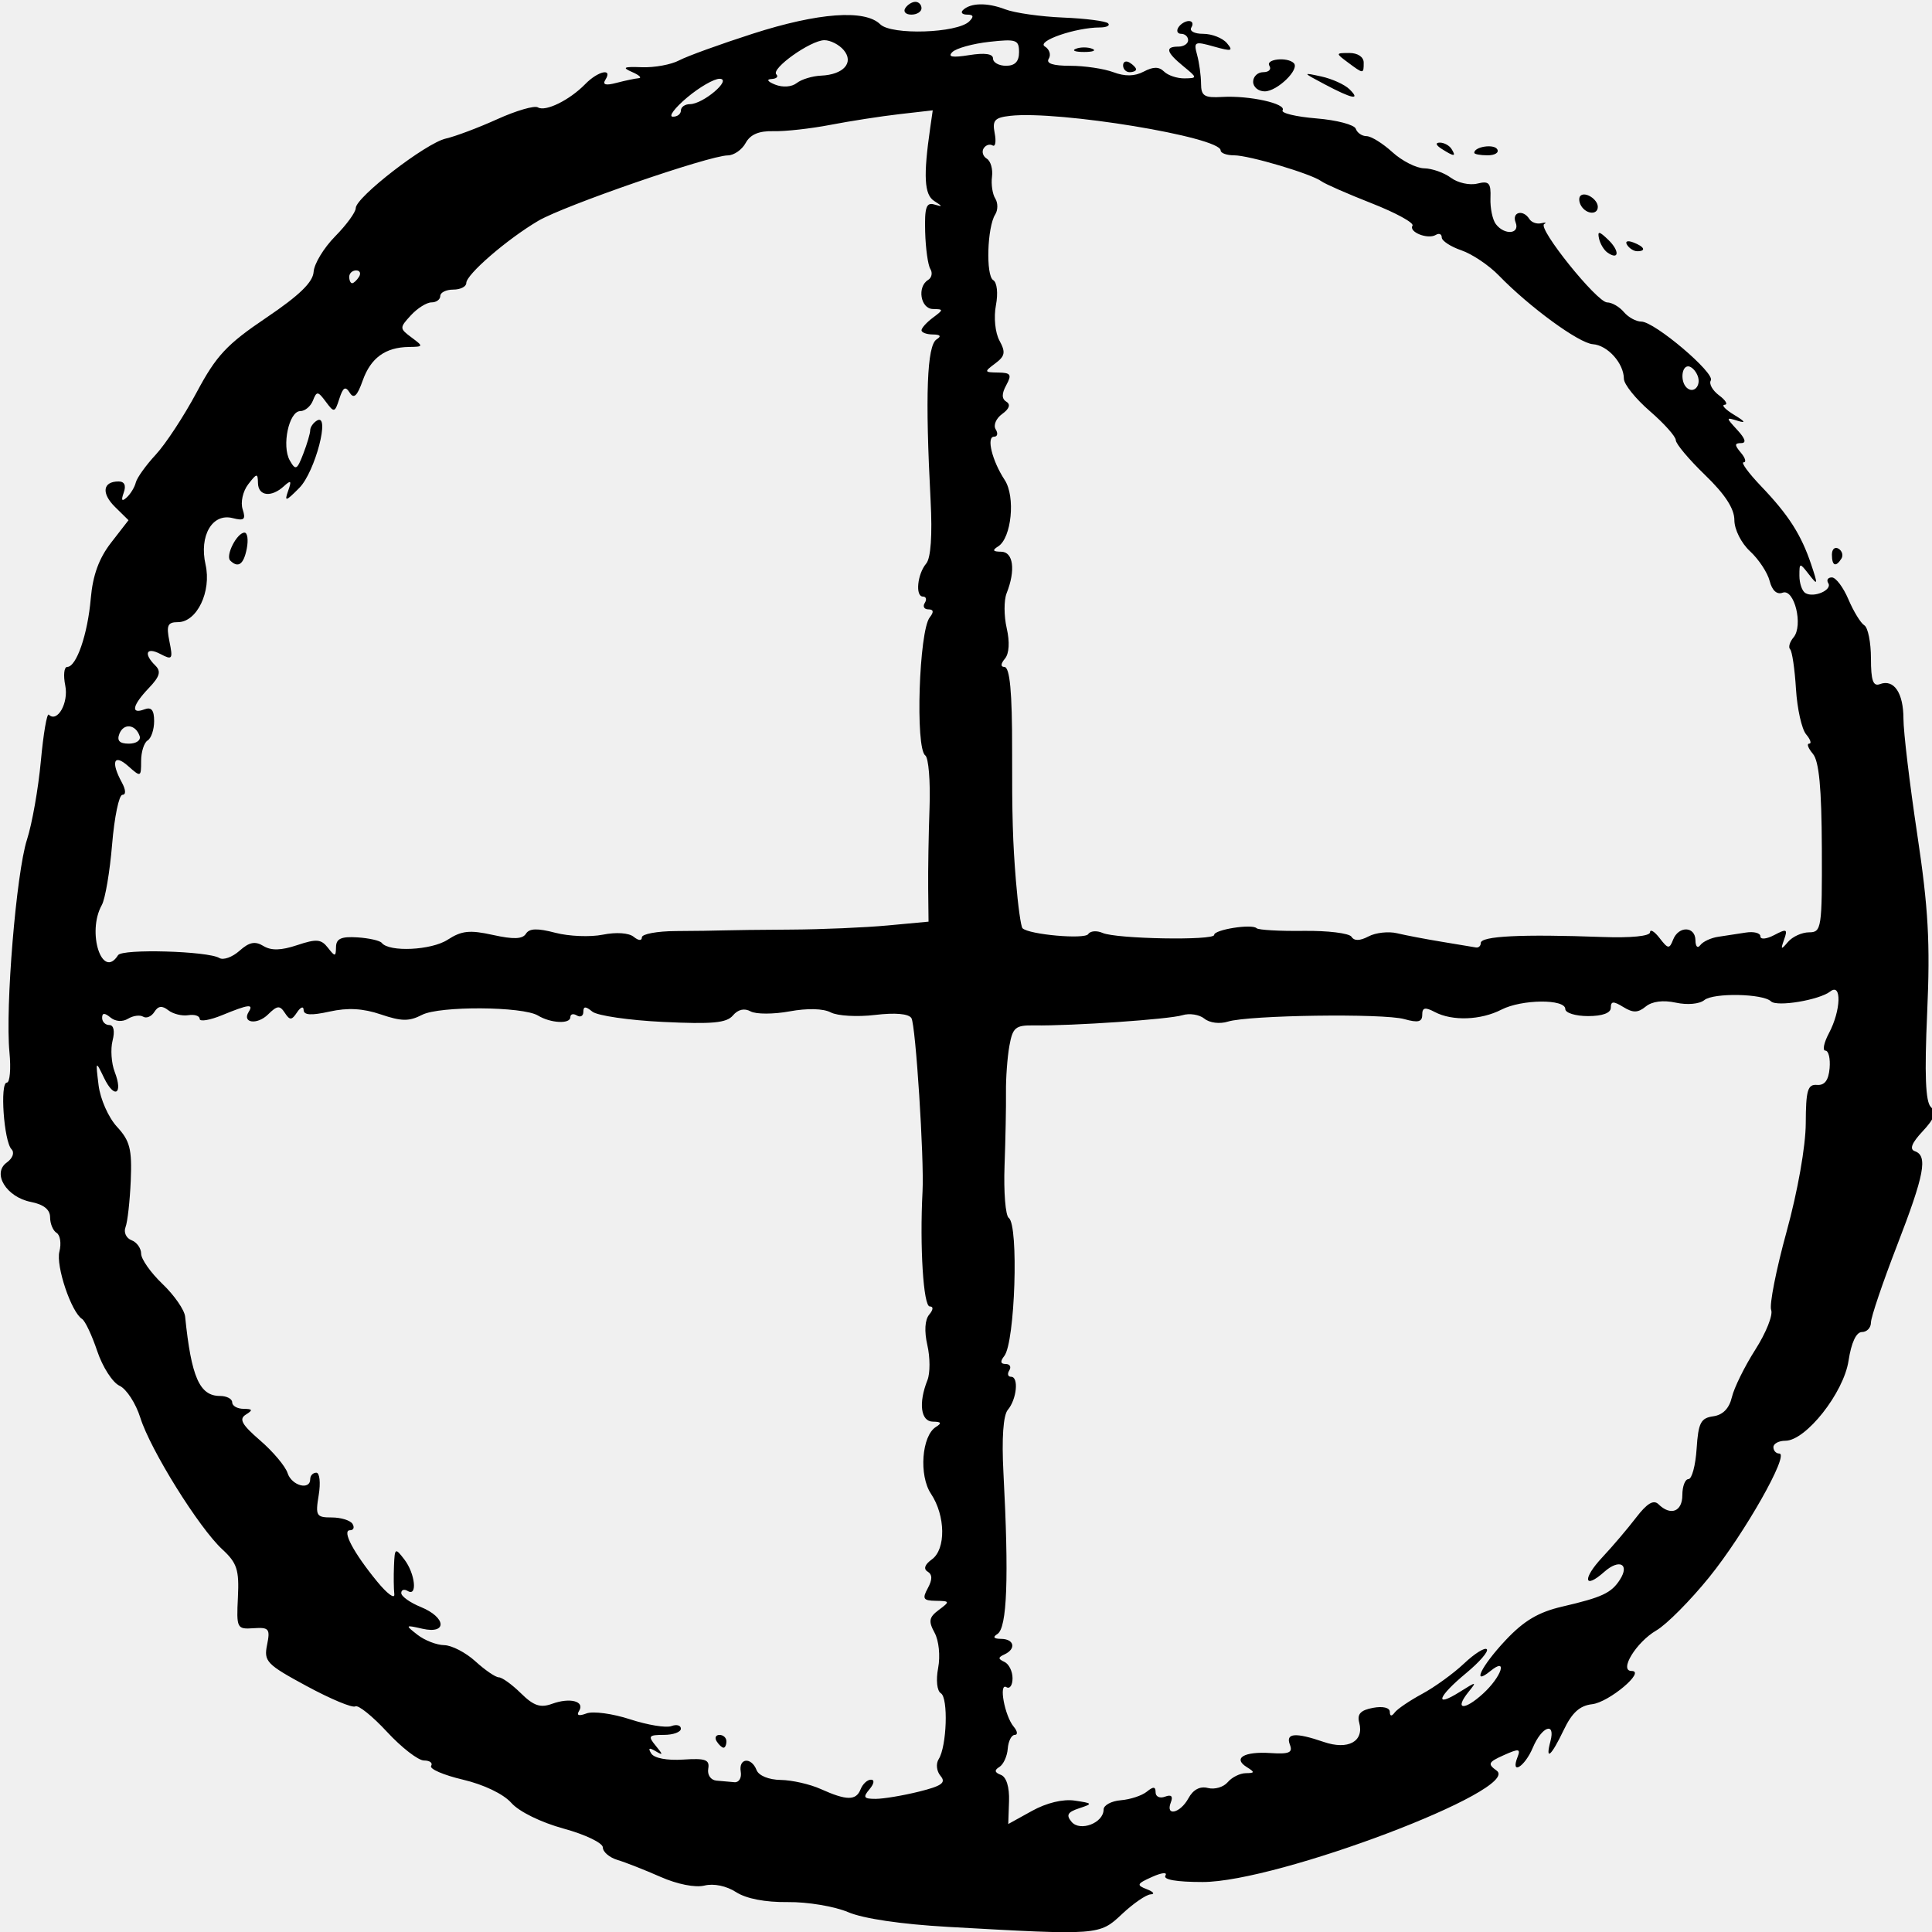
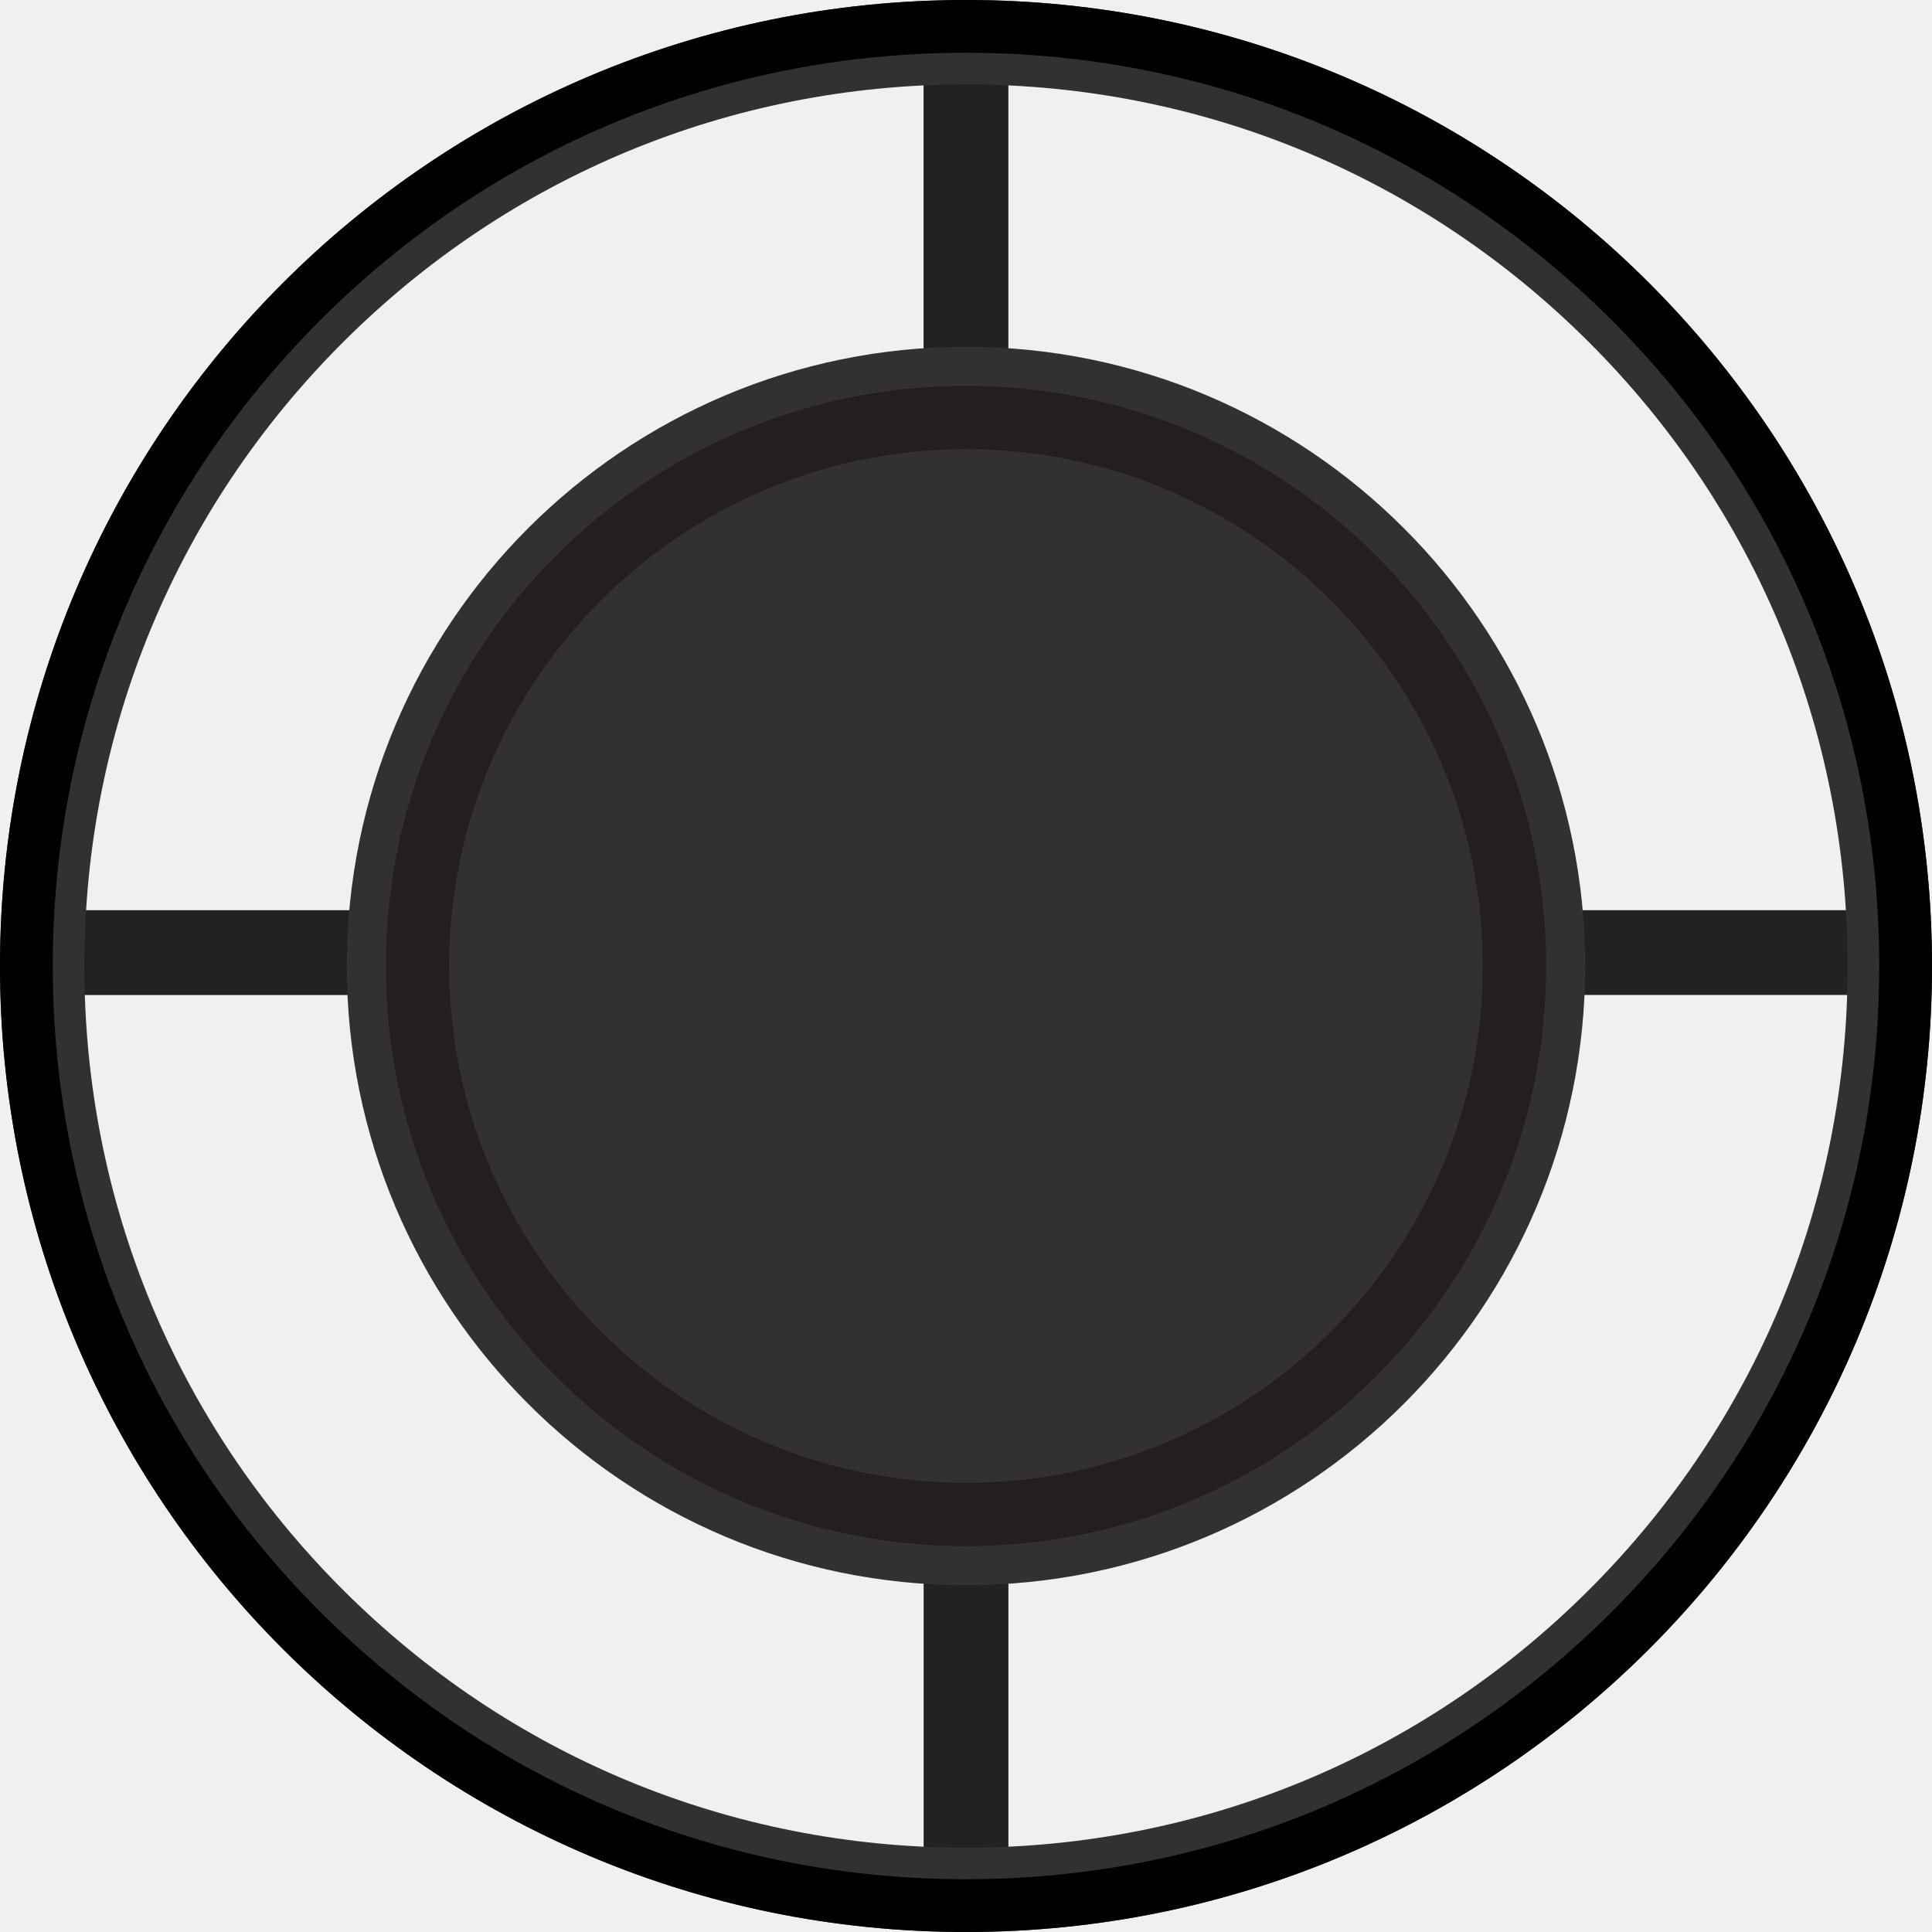
- <svg xmlns="http://www.w3.org/2000/svg" version="1.1" id="Layer_1" x="0px" y="0px" width="492.531px" height="492.531px" viewBox="0 0 492.531 492.531" enable-background="new 0 0 492.531 492.531" xml:space="preserve">
-   <defs id="defs2248" />
-   <path style="fill:#000000;stroke-width:1.644" d="m 241.551,491.217 c -11.774,-0.662 -21.462,-2.094 -25.333,-3.745 -3.457,-1.474 -10.348,-2.626 -15.364,-2.567 -5.762,0.068 -10.601,-0.863 -13.204,-2.54 -2.468,-1.59 -5.688,-2.257 -8.065,-1.671 -2.34,0.578 -6.915,-0.329 -11.198,-2.218 -3.983,-1.757 -8.92,-3.699 -10.972,-4.314 -2.052,-0.616 -3.73,-2.05 -3.73,-3.188 0,-1.139 -4.477,-3.293 -9.969,-4.794 -5.79,-1.583 -11.386,-4.328 -13.349,-6.549 -2.018,-2.282 -6.997,-4.676 -12.354,-5.94 -4.936,-1.164 -8.583,-2.74 -8.104,-3.501 0.478,-0.761 -0.337,-1.383 -1.812,-1.383 -1.475,0 -5.721,-3.284 -9.436,-7.299 -3.715,-4.014 -7.352,-6.936 -8.082,-6.492 -0.73,0.444 -6.298,-1.88 -12.373,-5.164 -10.244,-5.537 -10.979,-6.301 -10.121,-10.517 0.835,-4.105 0.5,-4.517 -3.455,-4.248 -4.241,0.289 -4.367,0.039 -3.978,-7.882 0.344,-7.014 -0.224,-8.757 -3.983,-12.227 -5.956,-5.497 -18.322,-25.353 -20.897,-33.551 -1.154,-3.674 -3.54,-7.342 -5.303,-8.152 -1.763,-0.81 -4.314,-4.773 -5.67,-8.808 -1.355,-4.035 -3.095,-7.729 -3.866,-8.209 -2.753,-1.714 -6.728,-13.516 -5.789,-17.193 0.526,-2.059 0.207,-4.199 -0.708,-4.756 -0.915,-0.556 -1.664,-2.344 -1.664,-3.972 0,-1.973 -1.629,-3.281 -4.883,-3.921 -6.271,-1.233 -9.988,-7.301 -6.16,-10.053 1.52,-1.093 2.029,-2.53 1.2,-3.39 -1.937,-2.008 -2.988,-16.98 -1.191,-16.98 0.782,0 1.085,-3.485 0.673,-7.744 -1.101,-11.376 1.732,-45.728 4.469,-54.209 1.303,-4.035 2.893,-13.042 3.534,-20.015 0.641,-6.973 1.552,-12.298 2.024,-11.834 2.181,2.145 5.099,-3.008 4.201,-7.422 -0.531,-2.612 -0.309,-4.749 0.495,-4.749 2.357,0 5.216,-8.308 6.008,-17.457 0.512,-5.913 2.084,-10.229 5.178,-14.218 l 4.442,-5.728 -3.424,-3.367 c -3.559,-3.5 -3.149,-6.509 0.887,-6.509 1.509,0 1.975,1.01 1.316,2.853 -0.711,1.987 -0.48,2.358 0.763,1.223 0.981,-0.897 2.023,-2.613 2.316,-3.813 0.293,-1.201 2.586,-4.398 5.096,-7.106 2.51,-2.707 7.205,-9.866 10.433,-15.908 4.988,-9.336 7.65,-12.187 17.715,-18.98 8.457,-5.708 11.914,-9.058 12.089,-11.715 0.134,-2.047 2.605,-6.117 5.491,-9.044 2.886,-2.928 5.247,-6.165 5.247,-7.194 0,-2.779 17.879,-16.587 22.959,-17.731 2.417,-0.544 8.332,-2.772 13.144,-4.95 4.812,-2.178 9.459,-3.529 10.327,-3.001 1.938,1.178 8.079,-1.841 12.073,-5.934 3.245,-3.326 7.064,-4.179 5.162,-1.152 -0.832,1.323 0.006,1.573 2.803,0.837 2.194,-0.577 4.735,-1.111 5.647,-1.187 0.912,-0.075 0.166,-0.786 -1.658,-1.579 -2.662,-1.158 -2.171,-1.399 2.487,-1.223 3.191,0.12 7.46,-0.661 9.487,-1.737 2.027,-1.076 10.487,-4.142 18.8,-6.814 16.68,-5.36 28.572,-6.236 32.481,-2.391 2.859,2.812 19.63,2.268 22.685,-0.736 1.24,-1.22 1.091,-1.73 -0.507,-1.73 -1.246,0 -1.747,-0.51 -1.112,-1.134 1.93,-1.898 6.2,-1.985 10.79,-0.22 2.397,0.922 9.041,1.867 14.764,2.102 5.723,0.235 10.883,0.896 11.467,1.47 0.584,0.574 -0.369,1.047 -2.116,1.052 -6.2,0.018 -16.239,3.493 -14.008,4.849 1.175,0.714 1.625,2.115 0.998,3.112 -0.763,1.214 1.046,1.813 5.482,1.813 3.642,0 8.584,0.734 10.982,1.631 2.997,1.121 5.42,1.073 7.746,-0.151 2.448,-1.288 3.887,-1.288 5.197,-2.29e-4 0.996,0.98 3.341,1.757 5.21,1.727 3.313,-0.053 3.304,-0.132 -0.332,-3.114 -4.352,-3.57 -4.705,-4.983 -1.243,-4.983 1.368,0 2.487,-0.734 2.487,-1.63 0,-0.897 -0.79,-1.63 -1.756,-1.63 -0.966,0 -1.295,-0.734 -0.731,-1.63 0.564,-0.897 1.771,-1.63 2.682,-1.63 0.912,0 1.197,0.734 0.633,1.63 -0.576,0.917 0.744,1.63 3.015,1.63 2.222,0 4.94,1.067 6.041,2.371 1.716,2.034 1.248,2.159 -3.289,0.879 -4.945,-1.395 -5.226,-1.257 -4.308,2.112 0.54,1.982 0.993,5.278 1.005,7.324 0.018,3.17 0.819,3.673 5.411,3.405 6.887,-0.402 16.44,1.714 15.377,3.406 -0.449,0.714 3.424,1.644 8.606,2.066 5.182,0.423 9.708,1.613 10.057,2.645 0.35,1.032 1.584,1.877 2.743,1.877 1.159,0 4.119,1.834 6.579,4.076 2.46,2.242 6.112,4.099 8.117,4.128 2.005,0.029 5.071,1.113 6.814,2.41 1.743,1.297 4.762,1.965 6.71,1.485 3.011,-0.743 3.515,-0.189 3.369,3.703 -0.095,2.517 0.521,5.494 1.368,6.615 2.189,2.898 6.212,2.573 5.049,-0.408 -1.041,-2.667 1.912,-3.414 3.5,-0.886 0.539,0.858 1.888,1.345 2.999,1.082 1.111,-0.262 1.463,-0.17 0.783,0.205 -1.797,0.991 13.458,19.979 16.05,19.979 1.203,0 3.116,1.1 4.251,2.445 1.135,1.345 3.144,2.445 4.465,2.445 3.353,0 18.874,13.149 17.709,15.003 -0.525,0.835 0.426,2.546 2.113,3.803 1.687,1.257 2.321,2.335 1.409,2.395 -0.912,0.06 0.207,1.235 2.487,2.61 2.712,1.636 3.031,2.155 0.922,1.502 -3.142,-0.973 -3.146,-0.915 -0.157,2.333 2.04,2.217 2.357,3.331 0.947,3.331 -1.694,0 -1.705,0.489 -0.054,2.446 1.135,1.345 1.448,2.446 0.695,2.446 -0.753,0 1.261,2.751 4.475,6.114 7.013,7.338 10.219,12.352 12.769,19.972 1.733,5.18 1.682,5.414 -0.554,2.541 -2.416,-3.103 -2.464,-3.097 -2.464,0.311 0,1.912 0.679,3.889 1.508,4.393 2.142,1.302 6.946,-0.773 5.845,-2.525 -0.504,-0.803 -0.089,-1.459 0.923,-1.459 1.012,0 2.91,2.518 4.217,5.595 1.307,3.077 3.134,6.055 4.06,6.618 0.926,0.563 1.683,4.359 1.683,8.438 0,5.63 0.55,7.207 2.285,6.552 3.575,-1.349 6.004,2.235 6.004,8.86 0,3.336 1.581,16.578 3.514,29.427 2.835,18.851 3.324,27.638 2.531,45.497 -0.701,15.775 -0.43,22.678 0.94,24.026 1.459,1.435 0.949,2.934 -2.116,6.213 -2.765,2.957 -3.386,4.551 -1.967,5.048 3.36,1.179 2.457,5.951 -4.559,24.095 -3.647,9.432 -6.631,18.243 -6.631,19.579 0,1.337 -1.034,2.43 -2.298,2.43 -1.452,0 -2.709,2.692 -3.413,7.311 -1.251,8.207 -10.883,20.405 -16.112,20.405 -1.674,0 -3.044,0.734 -3.044,1.63 0,0.897 0.674,1.63 1.497,1.63 2.692,0 -8.878,20.424 -17.851,31.514 -4.824,5.962 -10.887,12.069 -13.474,13.572 -5.149,2.991 -9.641,10.345 -6.319,10.345 3.71,0 -5.766,7.981 -10.058,8.47 -3.172,0.362 -5.143,2.154 -7.269,6.61 -3.186,6.676 -4.737,7.989 -3.372,2.853 1.358,-5.107 -2.199,-3.817 -4.493,1.63 -2.053,4.874 -5.748,7.144 -3.894,2.392 0.841,-2.156 0.358,-2.223 -3.511,-0.489 -3.961,1.775 -4.173,2.236 -1.81,3.935 6.597,4.744 -55.825,28.399 -74.939,28.399 -6.655,0 -10.157,-0.605 -9.505,-1.643 0.576,-0.916 -0.918,-0.769 -3.375,0.332 -3.935,1.763 -4.08,2.101 -1.349,3.158 1.682,0.651 2.119,1.235 0.971,1.298 -1.148,0.063 -4.429,2.316 -7.292,5.006 -5.808,5.458 -5.797,5.458 -44.5,3.282 z m 39.788,-29.884 c 0,-1.118 1.976,-2.193 4.391,-2.39 2.415,-0.197 5.399,-1.18 6.631,-2.186 1.675,-1.367 2.24,-1.322 2.24,0.176 0,1.102 1.081,1.596 2.402,1.098 1.606,-0.606 2.097,-0.123 1.48,1.456 -1.435,3.677 2.406,2.777 4.49,-1.052 1.206,-2.216 2.951,-3.133 4.971,-2.614 1.712,0.44 3.978,-0.224 5.035,-1.477 1.057,-1.252 3.136,-2.288 4.62,-2.302 2.307,-0.02 2.345,-0.245 0.259,-1.542 -3.653,-2.272 -0.7,-4.034 6.016,-3.589 4.764,0.316 5.752,-0.105 4.967,-2.116 -1.168,-2.994 1.377,-3.202 8.651,-0.708 6.171,2.115 10.295,-0.127 9.024,-4.907 -0.586,-2.205 0.325,-3.195 3.487,-3.79 2.518,-0.473 4.291,-0.059 4.306,1.007 0.016,1.165 0.46,1.23 1.243,0.181 0.67,-0.897 3.829,-3.041 7.02,-4.764 3.191,-1.724 7.987,-5.2 10.657,-7.725 2.67,-2.525 5.281,-4.165 5.802,-3.643 0.521,0.522 -1.85,3.264 -5.269,6.095 -7.248,6 -8.268,8.955 -1.658,4.805 4.348,-2.73 4.452,-2.73 2.251,10e-4 -3.665,4.548 -1.133,4.844 3.707,0.434 4.73,-4.311 6.444,-9.494 1.918,-5.8 -4.919,4.015 -2.355,-1.228 3.814,-7.8 4.703,-5.01 8.382,-7.194 14.506,-8.614 10.117,-2.346 12.489,-3.453 14.667,-6.849 2.571,-4.008 -0.171,-5.393 -3.975,-2.007 -5.249,4.671 -5.631,1.755 -0.489,-3.723 2.548,-2.715 6.411,-7.256 8.583,-10.091 2.8,-3.655 4.464,-4.649 5.719,-3.415 3.09,3.039 6.081,1.891 6.081,-2.335 0,-2.242 0.705,-4.076 1.567,-4.076 0.862,0 1.794,-3.485 2.072,-7.744 0.431,-6.607 1.053,-7.821 4.233,-8.265 2.466,-0.344 4.077,-1.999 4.761,-4.891 0.568,-2.404 3.26,-7.857 5.981,-12.119 2.721,-4.262 4.535,-8.805 4.031,-10.096 -0.504,-1.291 1.265,-10.276 3.931,-19.967 2.832,-10.293 4.863,-21.781 4.885,-27.628 0.032,-8.42 0.486,-9.972 2.864,-9.782 1.952,0.156 2.947,-1.16 3.216,-4.257 0.214,-2.466 -0.267,-4.483 -1.07,-4.483 -0.803,0 -0.39,-2.018 0.918,-4.483 3.053,-5.756 3.273,-12.902 0.326,-10.602 -2.815,2.197 -13.624,3.997 -15.127,2.519 -2.009,-1.976 -14.654,-2.216 -16.974,-0.323 -1.246,1.017 -4.328,1.298 -7.272,0.662 -3.241,-0.7 -6.043,-0.342 -7.663,0.98 -2.003,1.635 -3.239,1.663 -5.734,0.13 -2.528,-1.552 -3.181,-1.515 -3.181,0.18 0,1.351 -2.127,2.133 -5.802,2.133 -3.191,0 -5.802,-0.808 -5.802,-1.796 0,-2.612 -11.099,-2.51 -16.284,0.151 -5.26,2.699 -12.518,2.959 -16.981,0.61 -2.492,-1.312 -3.207,-1.155 -3.207,0.701 0,1.83 -1.066,2.089 -4.559,1.106 -5.361,-1.508 -39.672,-1.023 -44.987,0.636 -2.086,0.651 -4.665,0.326 -5.991,-0.756 -1.28,-1.045 -3.807,-1.438 -5.615,-0.874 -3.34,1.042 -28.132,2.745 -37.829,2.598 -4.717,-0.072 -5.421,0.514 -6.266,5.211 -0.523,2.911 -0.915,8.226 -0.87,11.813 0.045,3.587 -0.119,12.024 -0.365,18.749 -0.246,6.725 0.24,12.715 1.08,13.312 2.568,1.823 1.594,31.736 -1.146,35.191 -1.093,1.377 -0.982,2.038 0.342,2.038 1.077,0 1.498,0.734 0.934,1.63 -0.564,0.897 -0.359,1.63 0.454,1.63 2.01,0 1.444,5.736 -0.832,8.433 -1.17,1.387 -1.577,7.237 -1.114,16.032 1.413,26.844 0.936,39.566 -1.541,41.116 -1.274,0.797 -0.945,1.222 0.961,1.238 3.349,0.029 3.88,2.565 0.829,3.965 -1.658,0.761 -1.658,1.141 0,1.902 1.14,0.523 2.072,2.4 2.072,4.172 0,1.772 -0.699,2.796 -1.554,2.276 -2.034,-1.236 -0.455,7.338 1.855,10.076 0.969,1.149 1.084,2.089 0.255,2.089 -0.829,0 -1.629,1.585 -1.778,3.522 -0.148,1.937 -1.116,4.036 -2.15,4.664 -1.328,0.807 -1.211,1.395 0.397,2.002 1.402,0.529 2.202,3.103 2.08,6.696 l -0.197,5.836 6.051,-3.345 c 3.736,-2.065 7.909,-3.069 10.907,-2.623 4.612,0.685 4.667,0.784 1.09,1.966 -2.941,0.972 -3.356,1.729 -1.898,3.456 2.167,2.568 8.15,0.272 8.15,-3.127 z m -61.939,-5.189 c 0.525,-1.345 1.712,-2.445 2.638,-2.445 0.97,0 0.809,1.036 -0.38,2.445 -1.727,2.047 -1.474,2.446 1.55,2.446 1.987,0 6.943,-0.824 11.012,-1.832 5.876,-1.455 7.021,-2.279 5.565,-4.004 -1.024,-1.213 -1.239,-3.104 -0.488,-4.282 2.078,-3.257 2.49,-15.632 0.559,-16.806 -0.989,-0.601 -1.282,-3.347 -0.69,-6.454 0.582,-3.049 0.185,-6.963 -0.909,-8.973 -1.614,-2.966 -1.43,-3.947 1.092,-5.826 2.869,-2.138 2.828,-2.263 -0.756,-2.312 -3.231,-0.044 -3.535,-0.517 -2.068,-3.214 1.198,-2.201 1.186,-3.487 -0.041,-4.232 -1.124,-0.683 -0.732,-1.811 1.084,-3.117 3.609,-2.595 3.489,-11.141 -0.234,-16.73 -3.11,-4.668 -2.364,-14.769 1.259,-17.029 1.569,-0.979 1.366,-1.336 -0.77,-1.355 -3.104,-0.027 -3.719,-4.717 -1.387,-10.587 0.705,-1.774 0.695,-5.784 -0.023,-8.911 -0.81,-3.531 -0.634,-6.479 0.463,-7.779 1.067,-1.265 1.125,-2.094 0.147,-2.094 -1.62,0 -2.576,-15.269 -1.838,-29.346 0.437,-8.343 -1.751,-42.428 -2.834,-44.152 -0.712,-1.133 -4.119,-1.43 -9.298,-0.81 -4.496,0.538 -9.565,0.247 -11.265,-0.648 -1.899,-1 -5.956,-1.101 -10.521,-0.262 -4.087,0.751 -8.547,0.75 -9.912,-6.8e-4 -1.591,-0.875 -3.211,-0.502 -4.512,1.04 -1.618,1.917 -5.231,2.252 -17.786,1.651 -8.666,-0.415 -16.788,-1.597 -18.049,-2.626 -1.732,-1.414 -2.293,-1.4 -2.293,0.055 0,1.059 -0.746,1.473 -1.658,0.919 -0.912,-0.554 -1.658,-0.353 -1.658,0.446 0,1.794 -5.021,1.54 -8.24,-0.417 -3.878,-2.357 -25.099,-2.485 -29.575,-0.179 -3.286,1.693 -5.226,1.672 -10.491,-0.112 -4.553,-1.543 -8.408,-1.758 -13.062,-0.73 -4.712,1.041 -6.61,0.925 -6.628,-0.406 -0.013,-1.026 -0.76,-0.764 -1.658,0.581 -1.394,2.088 -1.853,2.109 -3.14,0.143 -1.274,-1.946 -1.936,-1.881 -4.278,0.423 -2.773,2.727 -6.717,2.183 -4.919,-0.678 1.308,-2.081 -0.047,-1.912 -6.755,0.845 -3.162,1.299 -5.749,1.731 -5.749,0.959 0,-0.772 -1.306,-1.195 -2.901,-0.941 -1.596,0.254 -3.891,-0.314 -5.1,-1.262 -1.582,-1.24 -2.576,-1.123 -3.545,0.418 -0.74,1.178 -2.025,1.73 -2.854,1.225 -0.829,-0.504 -2.566,-0.273 -3.86,0.513 -1.417,0.861 -3.198,0.739 -4.48,-0.307 -1.517,-1.238 -2.128,-1.211 -2.128,0.093 0,1.006 0.827,1.83 1.838,1.83 1.118,0 1.442,1.551 0.826,3.963 -0.556,2.179 -0.312,5.772 0.543,7.984 2.201,5.694 -0.075,6.99 -2.708,1.542 -2.164,-4.476 -2.178,-4.458 -1.405,1.846 0.434,3.534 2.522,8.25 4.692,10.597 3.301,3.57 3.848,5.708 3.511,13.716 -0.219,5.218 -0.82,10.565 -1.334,11.882 -0.514,1.317 0.172,2.812 1.524,3.322 1.352,0.51 2.459,2.059 2.459,3.442 0,1.383 2.451,4.855 5.447,7.716 2.996,2.861 5.59,6.604 5.765,8.316 1.575,15.441 3.68,20.232 8.885,20.232 1.712,0 3.113,0.734 3.113,1.63 0,0.897 1.306,1.642 2.901,1.655 2.326,0.02 2.442,0.311 0.583,1.468 -1.821,1.134 -1.039,2.548 3.651,6.597 3.283,2.834 6.428,6.576 6.988,8.314 1.042,3.228 5.77,4.482 5.77,1.53 0,-0.897 0.699,-1.63 1.554,-1.63 0.854,0 1.13,2.568 0.612,5.706 -0.872,5.282 -0.625,5.706 3.322,5.706 2.345,0 4.725,0.734 5.288,1.63 0.564,0.897 0.279,1.63 -0.633,1.63 -2.142,0 0.896,5.738 6.932,13.093 2.553,3.111 4.516,4.555 4.363,3.21 -0.153,-1.345 -0.191,-4.603 -0.083,-7.241 0.188,-4.575 0.308,-4.65 2.63,-1.63 2.754,3.581 3.412,9.594 0.882,8.056 -0.912,-0.554 -1.658,-0.32 -1.658,0.521 0,0.841 2.238,2.44 4.973,3.555 6.492,2.644 6.818,7.004 0.414,5.544 -4.407,-1.005 -4.448,-0.953 -1.243,1.547 1.824,1.423 4.885,2.611 6.804,2.639 1.918,0.029 5.5,1.886 7.96,4.128 2.46,2.242 5.146,4.076 5.969,4.076 0.823,0 3.358,1.83 5.633,4.067 3.256,3.202 4.947,3.772 7.95,2.68 4.57,-1.662 8.417,-0.642 6.868,1.821 -0.726,1.155 -0.065,1.373 1.906,0.629 1.66,-0.626 6.659,0.051 11.109,1.504 4.451,1.454 9.183,2.231 10.517,1.728 1.334,-0.503 2.425,-0.205 2.425,0.664 0,0.869 -1.956,1.579 -4.348,1.579 -3.875,0 -4.1,0.3 -2.072,2.758 1.938,2.349 1.93,2.554 -0.053,1.378 -1.629,-0.965 -1.952,-0.78 -1.075,0.615 0.747,1.188 4.035,1.812 8.131,1.542 5.711,-0.376 6.794,0.02 6.39,2.333 -0.273,1.562 0.637,2.893 2.072,3.03 1.408,0.134 3.492,0.318 4.632,0.408 1.14,0.09 1.853,-1.121 1.585,-2.69 -0.594,-3.481 2.703,-3.814 4.032,-0.408 0.558,1.43 3.117,2.476 6.165,2.519 2.866,0.041 7.449,1.081 10.184,2.313 6.621,2.981 9.031,2.995 10.176,0.059 z m -36.701,-12.227 c -0.564,-0.897 -0.235,-1.63 0.731,-1.63 0.966,0 1.756,0.734 1.756,1.63 0,0.897 -0.329,1.63 -0.731,1.63 -0.402,0 -1.192,-0.734 -1.756,-1.63 z M 30.108,243.498 c 1.046,-1.665 22.891,-1.046 25.815,0.731 1.001,0.608 3.306,-0.218 5.123,-1.835 2.506,-2.23 3.982,-2.527 6.112,-1.227 1.99,1.214 4.499,1.149 8.611,-0.222 4.913,-1.639 6.112,-1.537 7.822,0.66 1.83,2.351 2.025,2.333 2.072,-0.192 0.04,-2.119 1.344,-2.706 5.441,-2.446 2.963,0.188 5.761,0.821 6.217,1.406 1.873,2.403 12.636,1.892 16.785,-0.797 3.581,-2.32 5.63,-2.538 11.564,-1.226 5.237,1.157 7.539,1.073 8.406,-0.306 0.871,-1.386 2.899,-1.453 7.501,-0.247 3.469,0.909 8.911,1.128 12.094,0.486 3.408,-0.687 6.645,-0.466 7.875,0.538 1.23,1.004 2.088,1.062 2.088,0.143 0,-0.859 3.917,-1.582 8.704,-1.606 4.787,-0.025 10.196,-0.1 12.019,-0.168 1.824,-0.068 9.657,-0.162 17.407,-0.208 7.75,-0.046 18.785,-0.519 24.522,-1.052 l 10.43,-0.969 -0.092,-8.422 c -0.051,-4.632 0.105,-13.925 0.346,-20.65 0.241,-6.725 -0.25,-12.715 -1.09,-13.312 -2.568,-1.823 -1.594,-31.736 1.146,-35.191 1.093,-1.377 0.982,-2.038 -0.342,-2.038 -1.077,0 -1.498,-0.734 -0.934,-1.63 0.564,-0.897 0.359,-1.63 -0.454,-1.63 -2.01,0 -1.444,-5.736 0.832,-8.433 1.17,-1.387 1.577,-7.237 1.114,-16.032 -1.413,-26.844 -0.936,-39.566 1.541,-41.116 1.274,-0.797 0.945,-1.222 -0.961,-1.238 -1.596,-0.013 -2.901,-0.494 -2.901,-1.068 0,-0.574 1.306,-2.018 2.901,-3.209 2.763,-2.063 2.763,-2.168 0,-2.218 -3.153,-0.056 -4.075,-5.667 -1.216,-7.405 0.927,-0.563 1.184,-1.821 0.572,-2.795 -0.612,-0.974 -1.208,-5.241 -1.323,-9.482 -0.169,-6.222 0.28,-7.565 2.329,-6.96 2.204,0.651 2.197,0.531 -0.049,-0.912 -2.514,-1.614 -2.768,-6.338 -1,-18.582 l 0.651,-4.51 -8.479,0.971 c -4.663,0.534 -12.582,1.762 -17.597,2.728 -5.015,0.966 -11.545,1.694 -14.511,1.616 -3.728,-0.097 -5.921,0.83 -7.104,3.005 -0.941,1.73 -2.991,3.156 -4.554,3.169 -4.794,0.041 -41.738,12.795 -48.338,16.688 -7.942,4.685 -18.331,13.664 -18.331,15.844 0,0.924 -1.492,1.68 -3.316,1.68 -1.824,0 -3.316,0.734 -3.316,1.63 0,0.897 -1.003,1.63 -2.23,1.63 -1.226,0 -3.591,1.479 -5.254,3.287 -2.931,3.184 -2.926,3.36 0.157,5.654 3.078,2.29 3.056,2.369 -0.657,2.42 -6.017,0.081 -9.743,2.79 -11.795,8.577 -1.402,3.953 -2.258,4.75 -3.309,3.08 -1.094,-1.739 -1.696,-1.39 -2.638,1.528 -1.162,3.599 -1.327,3.637 -3.451,0.78 -2.025,-2.723 -2.328,-2.751 -3.283,-0.305 -0.579,1.483 -2.032,2.696 -3.23,2.696 -2.887,0 -4.776,8.881 -2.675,12.573 1.488,2.614 1.842,2.442 3.433,-1.674 0.976,-2.524 1.774,-5.232 1.774,-6.018 0,-0.785 0.764,-1.892 1.697,-2.459 3.531,-2.146 -0.427,13.061 -4.462,17.142 -3.449,3.489 -3.863,3.606 -2.875,0.815 0.948,-2.678 0.756,-2.897 -1.079,-1.223 -3.203,2.923 -6.535,2.511 -6.596,-0.815 -0.048,-2.577 -0.289,-2.546 -2.495,0.322 -1.358,1.766 -1.987,4.585 -1.416,6.352 0.848,2.627 0.409,3.019 -2.533,2.262 -5.196,-1.336 -8.589,4.473 -6.921,11.85 1.552,6.863 -2.196,14.673 -7.041,14.673 -2.639,0 -2.999,0.821 -2.163,4.931 0.919,4.521 0.73,4.787 -2.28,3.203 -3.613,-1.901 -4.413,-0.117 -1.315,2.931 1.518,1.493 1.139,2.802 -1.658,5.73 -4.205,4.401 -4.704,6.786 -1.139,5.441 1.786,-0.674 2.487,0.168 2.487,2.99 0,2.161 -0.746,4.382 -1.658,4.936 -0.912,0.554 -1.658,2.912 -1.658,5.24 0,4.129 -0.081,4.16 -3.316,1.281 -3.642,-3.241 -4.466,-1.085 -1.599,4.183 1.031,1.894 1.087,3.153 0.141,3.153 -0.866,0 -2.046,5.686 -2.622,12.635 -0.576,6.949 -1.758,13.909 -2.628,15.466 -3.885,6.956 0.099,19.216 4.15,12.77 z M 58.696,142.906 c -1.274,-1.253 1.724,-7.122 3.638,-7.122 0.753,0 1.013,1.834 0.577,4.076 -0.784,4.031 -2.185,5.044 -4.216,3.046 z m 318.796,97.504 c 0,-1.783 10.342,-2.295 31.084,-1.539 7.18,0.262 12.04,-0.218 12.072,-1.192 0.029,-0.897 1.127,-0.234 2.441,1.473 2.153,2.798 2.492,2.838 3.44,0.408 1.397,-3.579 5.664,-3.462 5.696,0.157 0.015,1.611 0.556,2.143 1.243,1.223 0.67,-0.897 2.71,-1.849 4.534,-2.117 1.824,-0.268 4.994,-0.753 7.046,-1.079 2.052,-0.326 3.73,0.102 3.73,0.952 0,0.869 1.56,0.723 3.567,-0.333 3.143,-1.654 3.438,-1.516 2.483,1.165 -0.932,2.614 -0.792,2.698 0.992,0.597 1.142,-1.345 3.568,-2.446 5.392,-2.446 3.152,0 3.312,-1.06 3.235,-21.447 -0.058,-15.298 -0.71,-22.193 -2.275,-24.047 -1.207,-1.43 -1.639,-2.6 -0.959,-2.6 0.679,0 0.328,-1.075 -0.781,-2.389 -1.109,-1.314 -2.27,-6.523 -2.58,-11.576 -0.31,-5.053 -0.98,-9.596 -1.488,-10.096 -0.508,-0.5 -0.119,-1.864 0.866,-3.03 2.538,-3.007 0.209,-12.525 -2.788,-11.394 -1.456,0.55 -2.677,-0.558 -3.298,-2.991 -0.542,-2.125 -2.788,-5.528 -4.99,-7.563 -2.256,-2.084 -4.004,-5.563 -4.004,-7.967 0,-2.904 -2.383,-6.568 -7.46,-11.468 -4.103,-3.96 -7.468,-7.965 -7.476,-8.899 -0.007,-0.934 -2.986,-4.266 -6.615,-7.405 -3.629,-3.138 -6.606,-6.85 -6.615,-8.248 -0.026,-3.956 -4.141,-8.539 -7.913,-8.812 -3.565,-0.258 -16.182,-9.482 -23.995,-17.542 -2.496,-2.574 -6.785,-5.451 -9.532,-6.393 -2.747,-0.942 -4.995,-2.418 -4.995,-3.279 0,-0.862 -0.679,-1.155 -1.508,-0.65 -2.025,1.231 -6.974,-0.728 -5.951,-2.356 0.446,-0.709 -4.221,-3.267 -10.371,-5.684 -6.15,-2.417 -11.927,-4.949 -12.839,-5.627 -2.555,-1.899 -18.442,-6.621 -22.278,-6.621 -1.88,0 -3.419,-0.56 -3.419,-1.245 0,-3.414 -41.308,-10.207 -53.634,-8.821 -3.993,0.449 -4.61,1.139 -3.97,4.434 0.417,2.146 0.172,3.546 -0.545,3.11 -0.717,-0.436 -1.74,-0.098 -2.274,0.752 -0.534,0.849 -0.168,2.032 0.812,2.628 0.981,0.596 1.575,2.664 1.322,4.596 -0.254,1.932 0.119,4.43 0.829,5.55 0.71,1.121 0.705,2.955 -0.01,4.076 -2.043,3.201 -2.424,15.574 -0.514,16.734 0.989,0.601 1.282,3.347 0.69,6.454 -0.582,3.049 -0.185,6.963 0.909,8.973 1.614,2.965 1.43,3.946 -1.092,5.826 -2.869,2.138 -2.828,2.263 0.756,2.312 3.231,0.044 3.535,0.517 2.068,3.214 -1.198,2.201 -1.186,3.487 0.041,4.232 1.125,0.684 0.735,1.809 -1.078,3.112 -1.562,1.123 -2.308,2.887 -1.659,3.919 0.65,1.033 0.461,1.878 -0.42,1.878 -2.005,0 -0.493,6.14 2.718,11.036 2.783,4.244 1.742,14.801 -1.669,16.93 -1.569,0.979 -1.366,1.336 0.77,1.355 3.104,0.027 3.719,4.717 1.387,10.587 -0.705,1.774 -0.695,5.784 0.023,8.911 0.81,3.531 0.634,6.479 -0.463,7.779 -1.067,1.265 -1.125,2.094 -0.147,2.094 1.412,0 2.015,6.42 1.989,21.194 -0.029,16.981 0.158,23.412 0.973,33.351 0.511,6.238 1.266,11.672 1.677,12.076 1.646,1.618 15.879,2.886 16.755,1.492 0.516,-0.821 2.168,-0.954 3.671,-0.296 3.503,1.532 28.43,1.976 28.43,0.506 0,-1.352 9.627,-2.881 10.811,-1.716 0.465,0.457 5.868,0.766 12.007,0.685 6.139,-0.08 11.627,0.595 12.197,1.501 0.692,1.101 2.136,1.068 4.351,-0.098 1.824,-0.96 5.089,-1.32 7.257,-0.8 2.168,0.52 7.298,1.498 11.401,2.174 4.103,0.676 8.02,1.327 8.704,1.447 0.684,0.12 1.243,-0.387 1.243,-1.127 z M 35.601,187.648 c -1.023,-3.019 -4.08,-3.361 -5.166,-0.578 -0.688,1.762 0.037,2.514 2.421,2.514 1.889,0 3.11,-0.861 2.746,-1.936 z M 432.78,95.788 c -0.514,-1.316 -1.6,-2.393 -2.414,-2.393 -1.701,0 -2,3.836 -0.42,5.39 1.768,1.739 3.832,-0.442 2.835,-2.997 z M 91.518,70.57 c 0.564,-0.897 0.234,-1.63 -0.731,-1.63 -0.966,0 -1.756,0.734 -1.756,1.63 0,0.897 0.329,1.63 0.731,1.63 0.402,0 1.192,-0.734 1.756,-1.63 z M 173.58,28.182 c 0,-0.897 1.036,-1.63 2.303,-1.63 3.37,0 10.87,-6.397 7.581,-6.467 -1.402,-0.03 -5.132,2.117 -8.289,4.771 -3.157,2.654 -4.807,4.855 -3.667,4.891 1.14,0.036 2.072,-0.667 2.072,-1.564 z m 35.722,-8.899 c 5.757,-0.248 8.482,-3.32 5.782,-6.52 -1.167,-1.383 -3.378,-2.515 -4.913,-2.515 -3.494,0 -13.721,7.275 -12.254,8.717 0.596,0.586 0.026,1.117 -1.266,1.18 -1.349,0.066 -0.938,0.674 0.967,1.429 1.934,0.767 4.224,0.599 5.496,-0.402 1.199,-0.944 3.983,-1.794 6.187,-1.889 z m 50.485,-5.986 c 0,-3.161 -0.682,-3.397 -7.604,-2.63 -4.182,0.464 -8.408,1.633 -9.389,2.598 -1.275,1.254 -0.049,1.478 4.289,0.786 3.994,-0.637 6.074,-0.338 6.074,0.874 0,1.014 1.492,1.844 3.316,1.844 2.278,0 3.316,-1.087 3.316,-3.473 z M 467.015,141.393 c 0,-1.398 0.758,-2.081 1.685,-1.518 0.927,0.563 1.256,1.707 0.731,2.542 -1.421,2.261 -2.416,1.84 -2.416,-1.024 z M 409.772,64.368 c -0.885,-0.624 -1.846,-2.235 -2.134,-3.58 -0.42,-1.96 0.054,-1.887 2.388,0.369 2.934,2.836 2.738,5.319 -0.254,3.211 z m 5.033,-1.931 c -0.581,-0.924 0.085,-1.197 1.56,-0.641 2.872,1.084 3.398,2.252 1.013,2.252 -0.858,0 -2.016,-0.725 -2.573,-1.612 z m -11.685,-9.909 c -0.601,-0.956 -0.695,-2.13 -0.208,-2.609 1.188,-1.168 4.421,0.89 4.421,2.813 0,2.084 -2.862,1.944 -4.213,-0.205 z M 367.546,37.964 c -1.494,-0.95 -1.699,-1.59 -0.512,-1.605 1.086,-0.013 2.436,0.709 2.999,1.605 1.272,2.024 0.698,2.024 -2.487,0 z m 8.289,0.99 c 0,-1.547 4.962,-2.326 5.847,-0.918 0.539,0.858 -0.556,1.559 -2.434,1.559 -1.877,0 -3.413,-0.288 -3.413,-0.641 z M 337.705,21.493 c -5.717,-3.029 -5.729,-3.059 -0.845,-1.994 2.726,0.594 5.95,2.057 7.164,3.251 2.964,2.915 0.708,2.466 -6.319,-1.257 z m -18.236,-0.648 c 0,-1.345 1.163,-2.445 2.585,-2.445 1.422,0 2.124,-0.734 1.56,-1.63 -1.076,-1.712 4.544,-2.324 6.219,-0.677 1.585,1.558 -4.226,7.199 -7.416,7.199 -1.621,0 -2.947,-1.1 -2.947,-2.445 z M 286.312,16.673 c 0,-0.95 0.746,-1.273 1.658,-0.719 0.912,0.554 1.658,1.331 1.658,1.727 0,0.395 -0.746,0.719 -1.658,0.719 -0.912,0 -1.658,-0.777 -1.658,-1.727 z m 57.292,-0.771 c -3.145,-2.339 -3.135,-2.394 0.414,-2.394 2.124,0 3.632,1.016 3.632,2.445 0,2.95 -0.01,2.95 -4.047,-0.052 z m -69.312,-3.473 c 1.14,-0.452 3.005,-0.452 4.145,0 1.14,0.452 0.207,0.822 -2.072,0.822 -2.28,0 -3.212,-0.37 -2.072,-0.822 z M 230.775,2.096 c 0.564,-0.897 1.727,-1.63 2.585,-1.63 0.858,0 1.56,0.734 1.56,1.63 0,0.897 -1.163,1.63 -2.585,1.63 -1.422,0 -2.124,-0.734 -1.56,-1.63 z" id="path24246" />
+ <svg xmlns="http://www.w3.org/2000/svg" id="Layer_2" data-name="Layer 2" viewBox="0 0 366.22 366.22">
+   <defs>
+     <style>
+       .cls-1 {
+         fill: #231f20;
+       }
+ 
+       .cls-2 {
+         fill: #fff;
+       }
+ 
+       .cls-3 {
+         fill: none;
+       }
+ 
+       .cls-4 {
+         fill: #212222;
+       }
+ 
+       .cls-5 {
+         fill: #32312f;
+       }
+     </style>
+   </defs>
+   <g id="Layer_3" data-name="Layer 3">
+     <g>
+       <g>
+         <path class="cls-3" d="M183.11,37.12c79.22,0,143.44,64.22,143.44,143.44s-64.22,143.44-143.44,143.44c-79.22,0-143.44-64.22-143.44-143.44,0-79.22,64.22-143.44,143.44-143.44Z" />
+         <rect class="cls-4" x="175.07" y="4.9" width="16.07" height="64.44" />
+         <rect class="cls-4" x="318.52" y="148.35" width="16.07" height="64.44" transform="translate(507.12 -145.99) rotate(90)" />
+         <rect class="cls-4" x="175.07" y="291.79" width="16.07" height="64.44" transform="translate(366.22 648.03) rotate(-180)" />
+         <rect class="cls-4" x="31.63" y="148.35" width="16.07" height="64.44" transform="translate(-140.9 220.24) rotate(-90)" />
+       </g>
+       <g>
+         <path class="cls-5" d="M183.11,16c44.64,0,86.6,17.38,118.17,48.95,31.56,31.56,48.95,73.53,48.95,118.17s-17.38,86.6-48.95,118.17c-31.56,31.56-73.53,48.95-118.17,48.95s-86.6-17.38-118.17-48.95c-31.56-31.56-48.95-73.53-48.95-118.17s17.38-86.6,48.95-118.17c31.56-31.56,73.53-48.95,118.17-48.95M183.11,0C81.98,0,0,81.98,0,183.11s81.98,183.11,183.11,183.11,183.11-81.98,183.11-183.11S284.24,0,183.11,0h0Z" />
+         <path d="M183.11,10c46.24,0,89.71,18.01,122.41,50.7s50.7,76.17,50.7,122.41-18.01,89.71-50.7,122.41-76.17,50.7-122.41,50.7-89.71-18.01-122.41-50.7S10,229.35,10,183.11,28.01,93.4,60.7,60.7,136.87,10,183.11,10M183.11,0C81.98,0,0,81.98,0,183.11s81.98,183.11,183.11,183.11,183.11-81.98,183.11-183.11S284.24,0,183.11,0h0Z" />
+       </g>
+       <g>
+         <g>
+           <path class="cls-2" d="M183.11,292.48c-60.31,0-109.37-49.06-109.37-109.37s49.06-109.37,109.37-109.37,109.37,49.06,109.37,109.37-49.06,109.37-109.37,109.37Z" />
+           <path class="cls-5" d="M183.11,81.74c55.9,0,101.37,45.47,101.37,101.37s-45.47,101.37-101.37,101.37-101.37-45.47-101.37-101.37,45.47-101.37,101.37-101.37M183.11,65.74c-64.82,0-117.37,52.55-117.37,117.37s52.55,117.37,117.37,117.37,117.37-52.55,117.37-117.37-52.55-117.37-117.37-117.37h0Z" />
+         </g>
+         <g>
+           <path class="cls-5" d="M183.11,287.08c-57.33,0-103.97-46.64-103.97-103.97s46.64-103.97,103.97-103.97,103.97,46.64,103.97,103.97-46.64,103.97-103.97,103.97Z" />
+           <path class="cls-1" d="M183.11,85.14c54.02,0,97.97,43.95,97.97,97.97s-43.95,97.97-97.97,97.97-97.97-43.95-97.97-97.97,43.95-97.97,97.97-97.97M183.11,73.14c-60.73,0-109.97,49.23-109.97,109.97s49.23,109.97,109.97,109.97,109.97-49.23,109.97-109.97-49.23-109.97-109.97-109.97h0Z" />
+         </g>
+       </g>
+     </g>
+   </g>
</svg>
